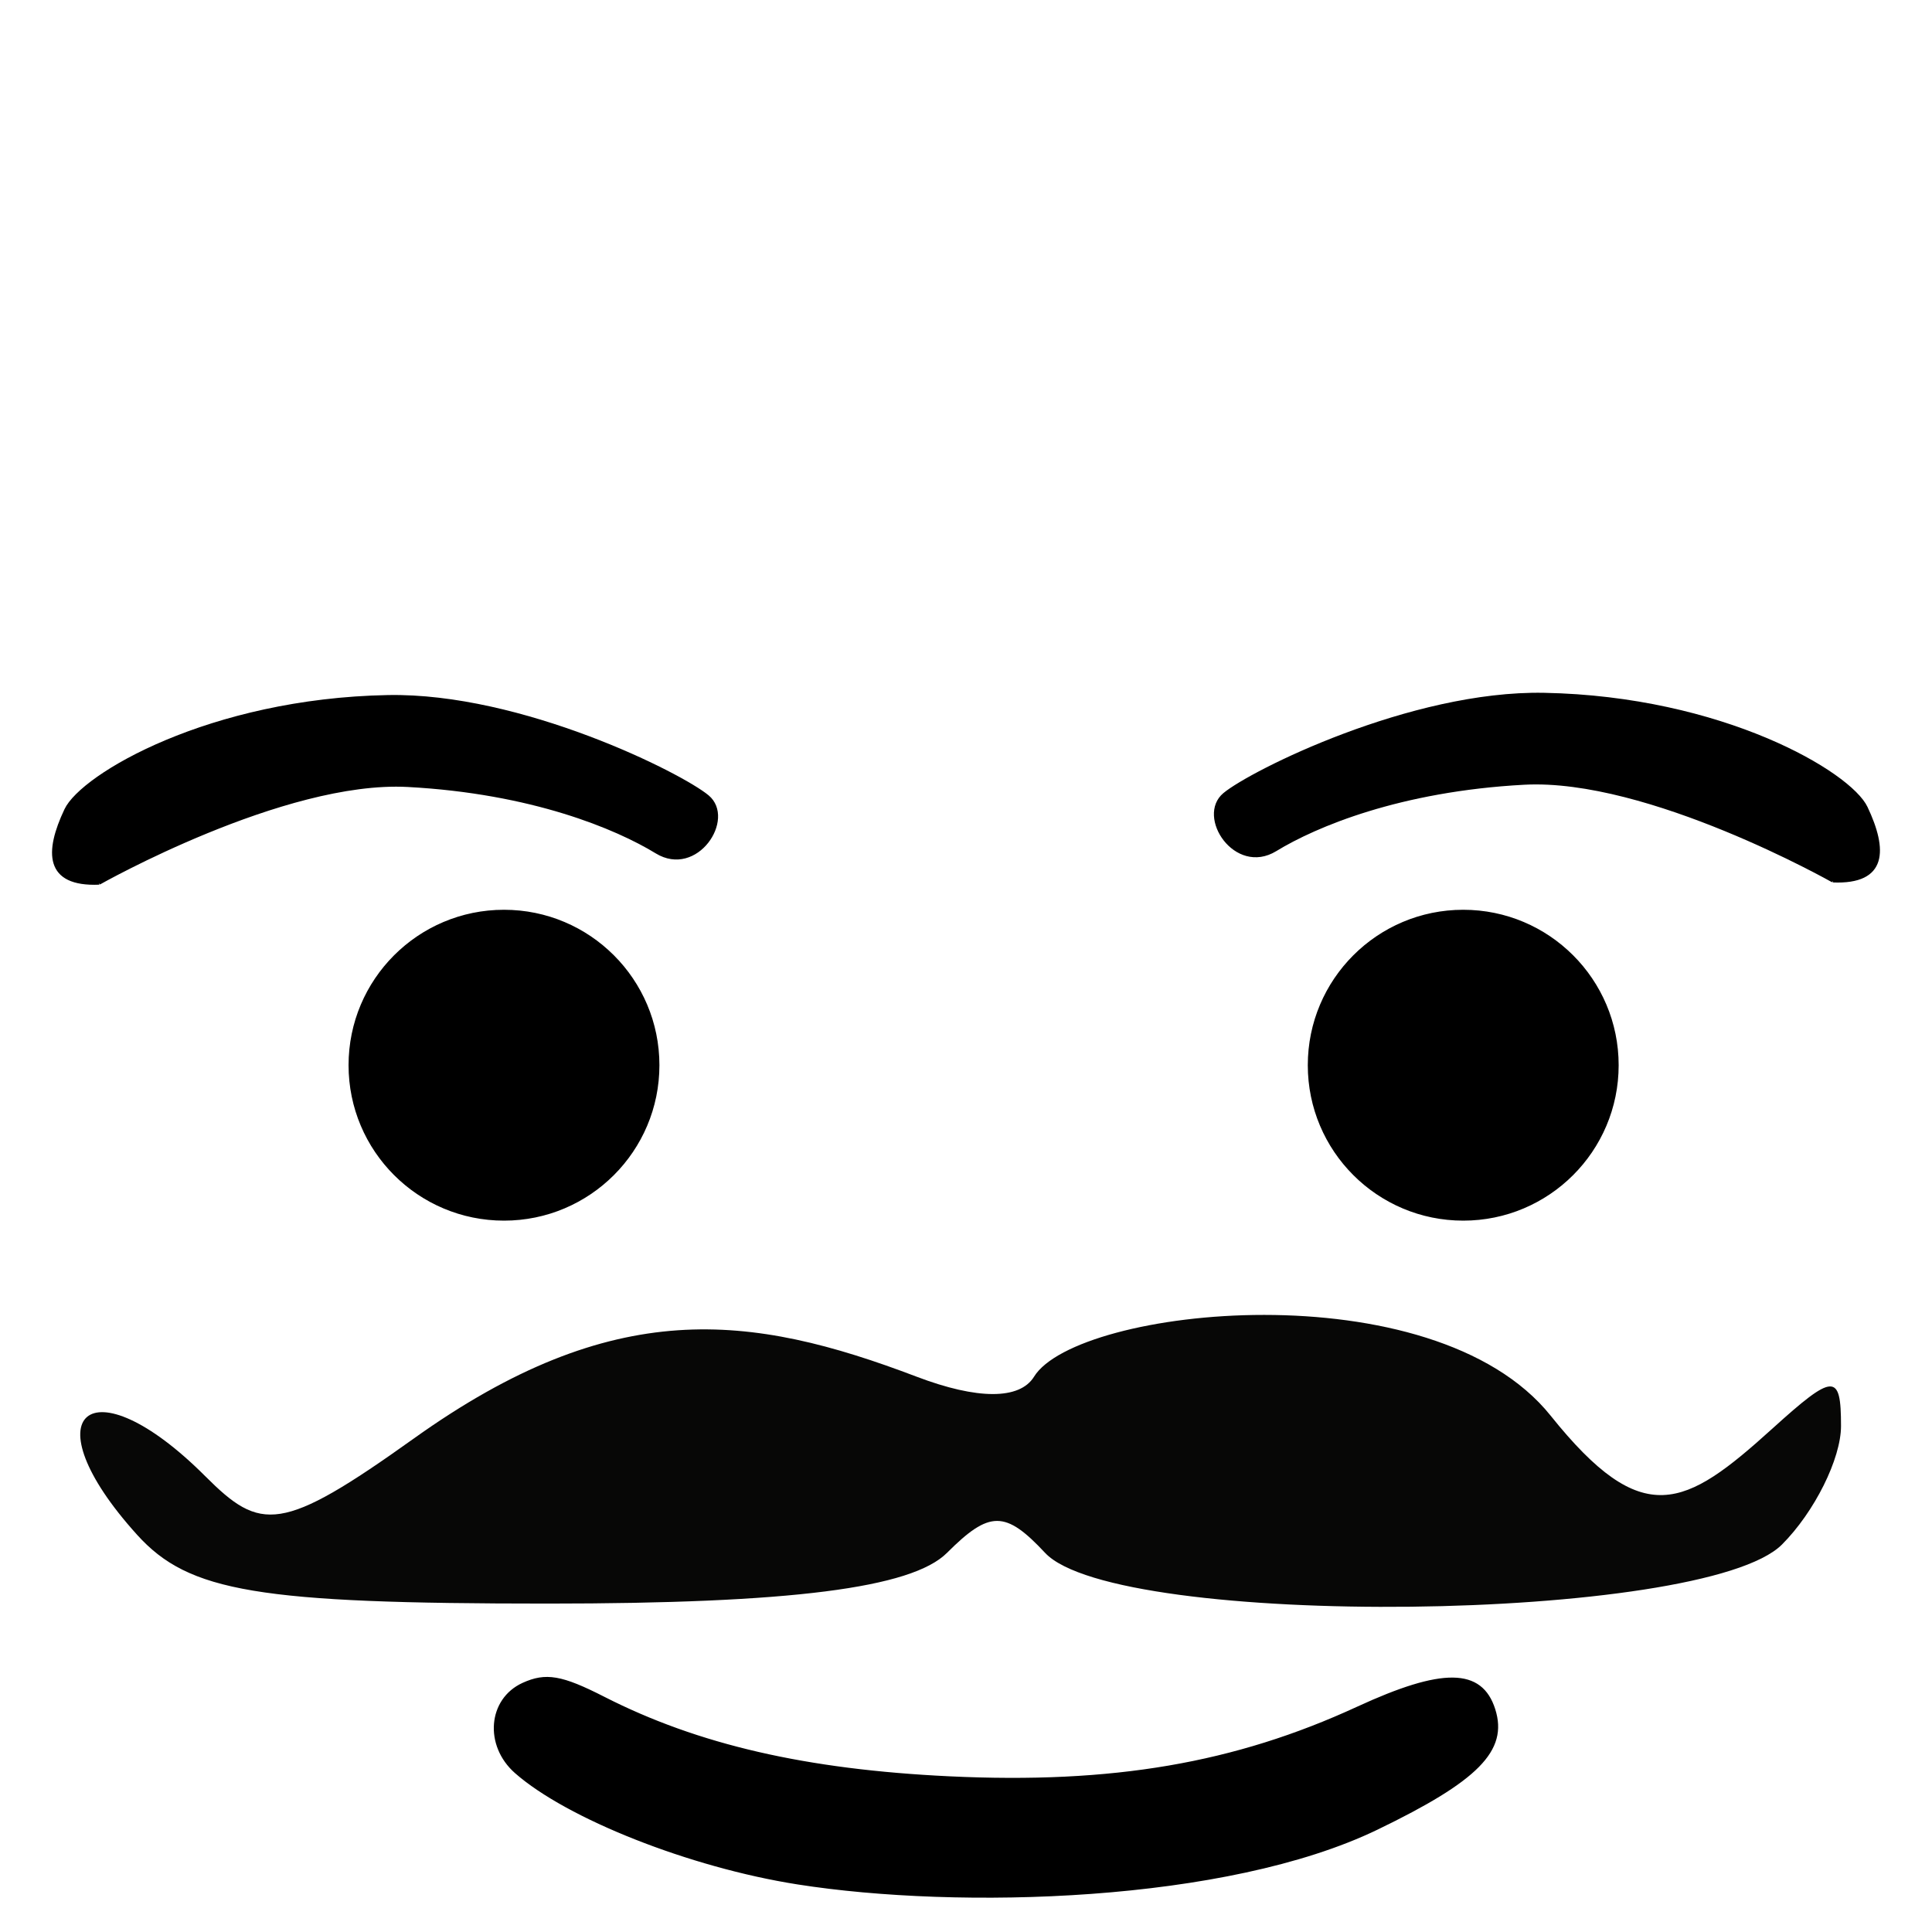
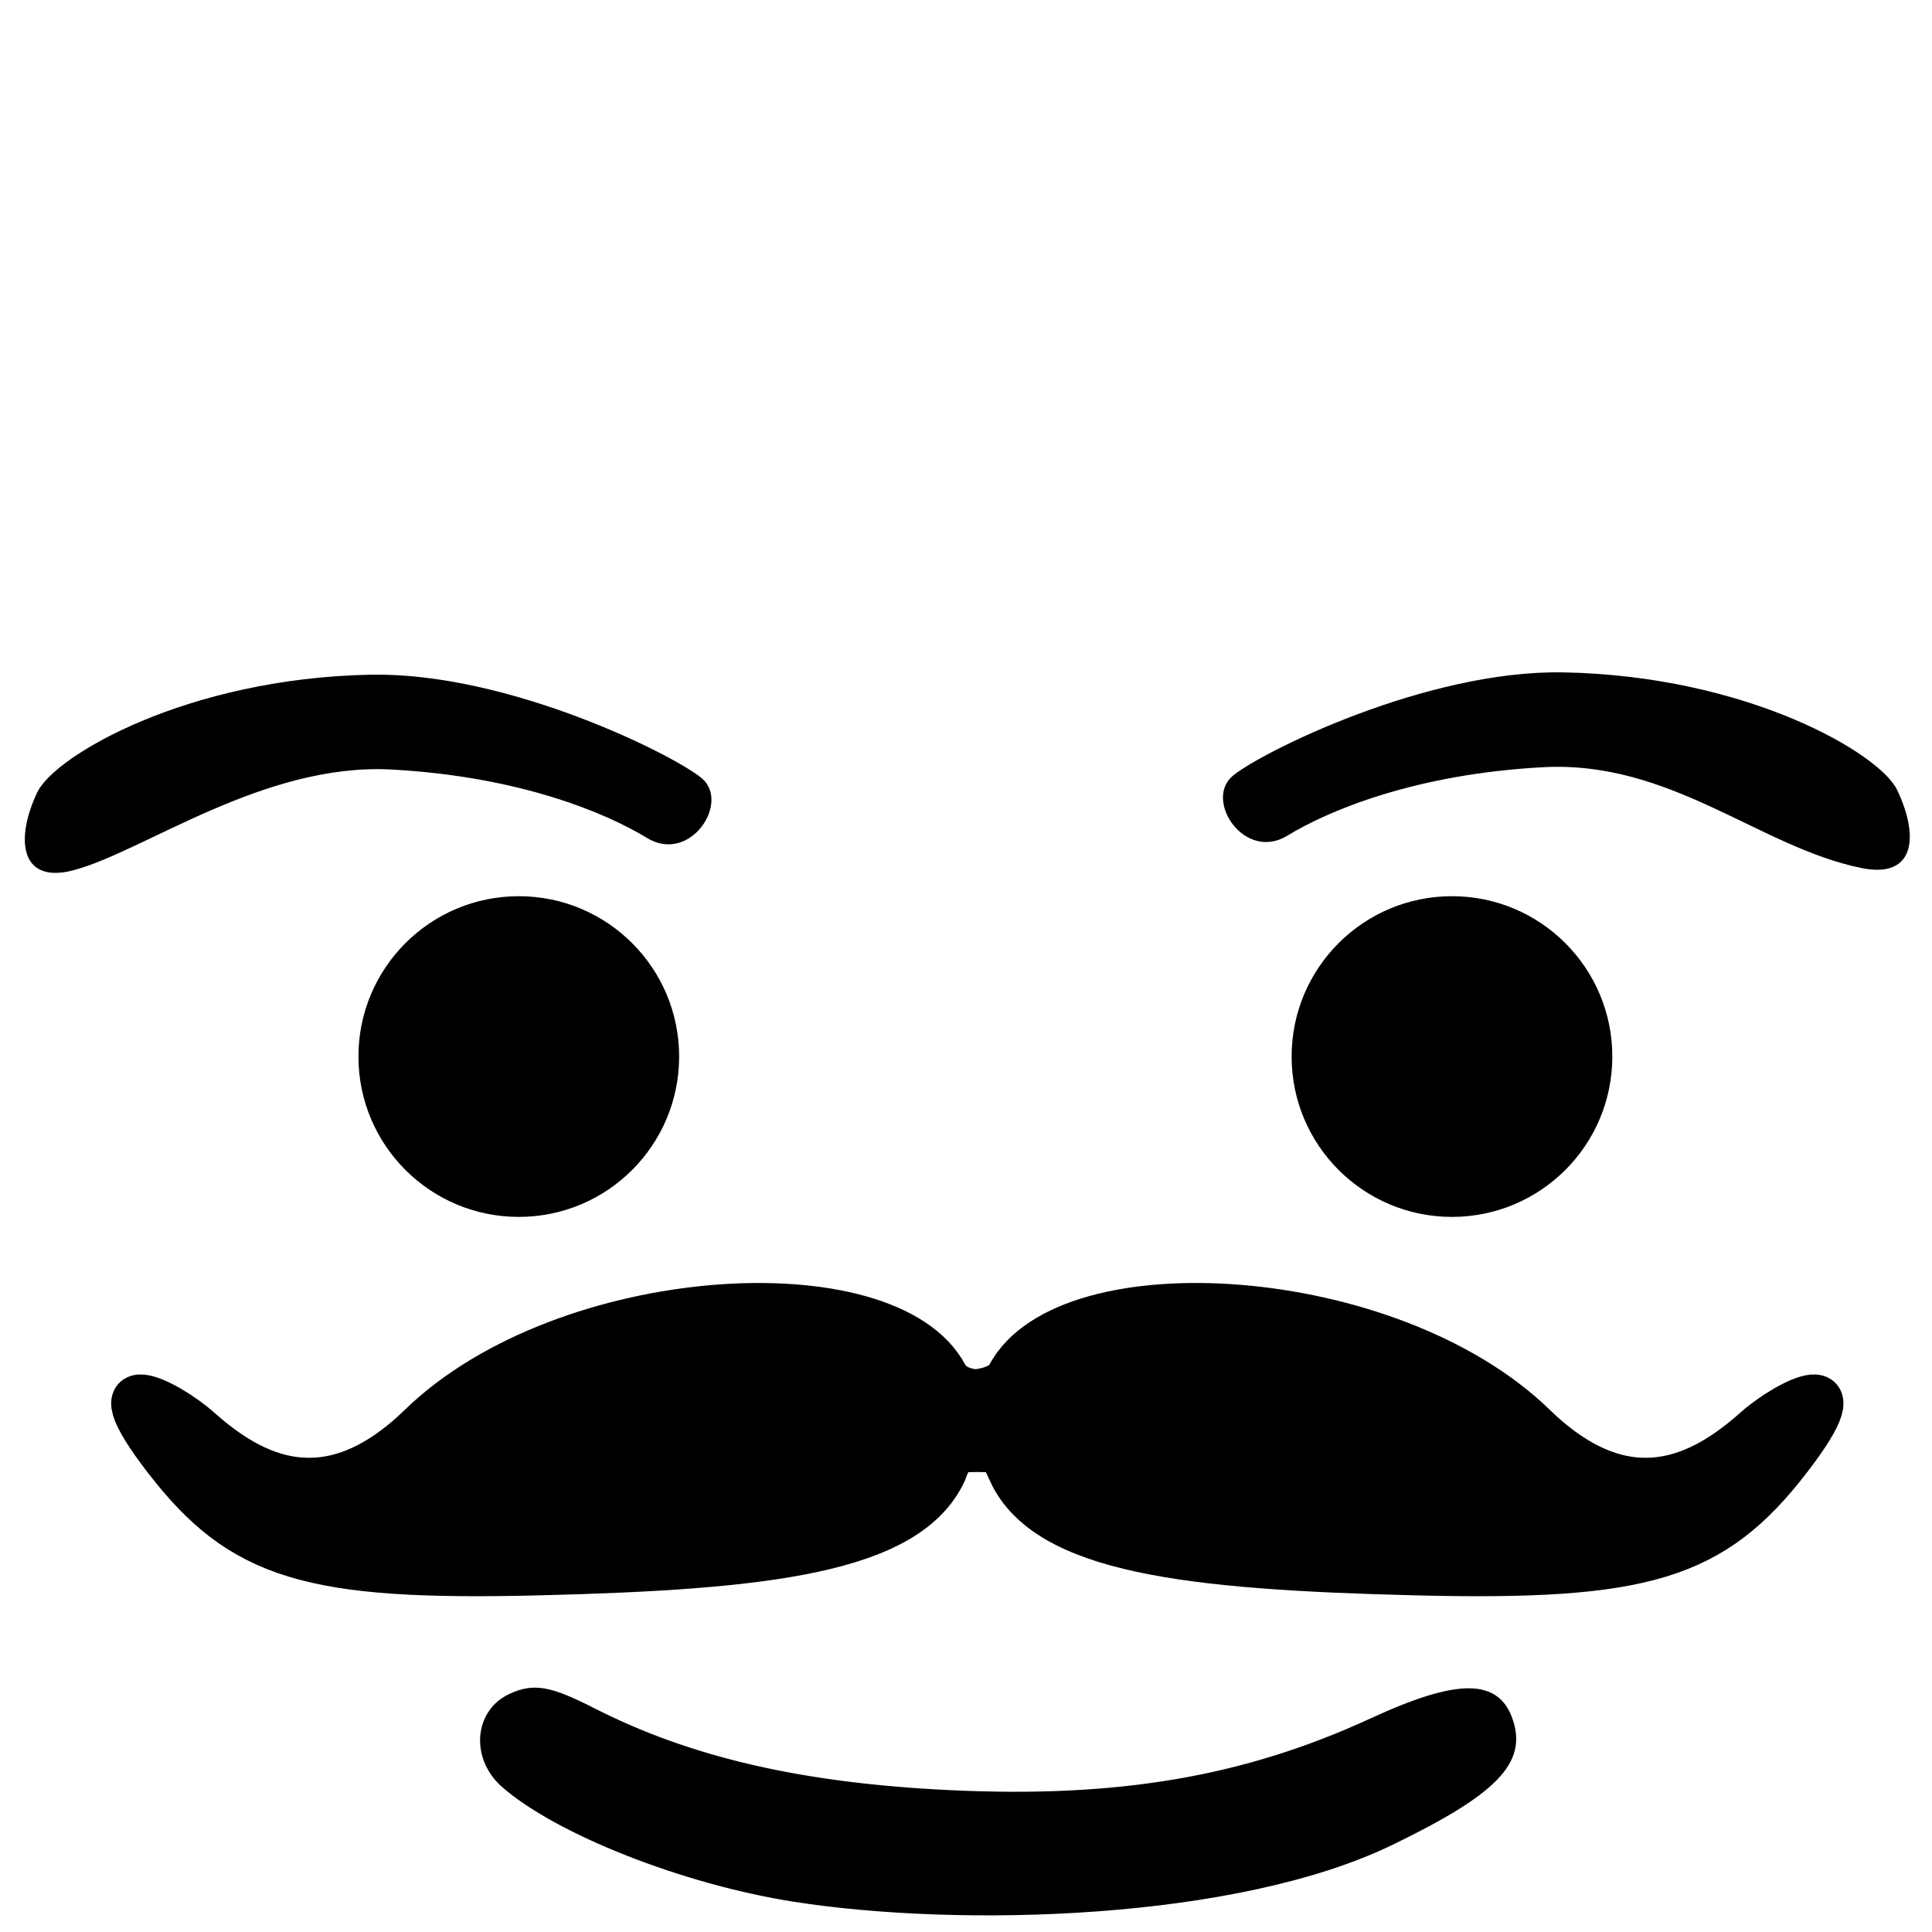
<svg xmlns="http://www.w3.org/2000/svg" width="1024" height="1024" id="svg2" version="1.1">
  <defs id="defs4">
    </defs>
  <g id="layer1" transform="translate(0,-28.36218)">
-     <g id="g3127" transform="matrix(1.647642,0,0,1.647642,1435.42,-4.099446)">
-       <g id="g3111">
-         <g id="g3078">
-           <g transform="translate(-974.2857,-2.857143)" id="g2996">
-             <path id="path2998" d="m 147.212,516.301 c -35.129,-38.818 -15.224,-56 21.885,-18.891 17.864,17.864 24.376,18.435 67.085,-12.087 64.334,-45.978 108.197,-40.275 161.777,-19.903 19.575,7.442 33.163,7.442 37.763,0 13.834,-22.384 128.245,-34.796 166.193,12.549 29.657,37.002 43.13,29.66 71.296,4.17 19.804,-17.922 22.105,-18.012 22.105,-0.863 0,10.528 -8.548,27.689 -18.995,38.136 -25.161,25.161 -214.047,27.295 -237.043,2.678 -12.795,-13.697 -17.861,-13.697 -31.558,0 -11.351,11.351 -50.428,16.317 -128.41,16.317 -93.244,0 -115.458,-3.717 -132.098,-22.105 z" style="fill:#070706" />
-           </g>
-           <g style="fill:#000000;stroke:#000000" id="layer1-4" transform="matrix(0.4542685,0,0,0.4542685,-787.1592,165.0164)">
-             <g style="fill:#000000;stroke:#000000" id="g3052" transform="matrix(1.986072,0,0,1.986072,-228.802,-415.3674)">
-               <g style="fill:#000000;stroke:#000000" id="g3045">
-                 <g style="fill:#000000;stroke:#000000" id="g3007" transform="translate(-2.857145,-77.14286)">
-                   <path style="fill:#000000;stroke:#000000" d="m 309.407,796.626 c -38.626,-6.066 -82.264,-23.487 -100.545,-39.584 -10.857,-9.56 -9.518,-25.824 2.58,-31.336 8.082,-3.682 13.685,-2.719 28.681,4.931 33.504,17.092 72.155,26.001 123.357,28.431 58.144,2.76 101.755,-4.692 145.524,-24.867 30.294,-13.963 44,-13.798 48.565,0.586 4.578,14.423 -5.868,25.026 -41.719,42.348 -53.667,25.929 -149,28.513 -206.443,19.491 z" id="path3009" />
+     <g transform="matrix(1.031634,0,0,1.031634,-15.55247,-23.34338)" id="layer1-9">
+       <g transform="matrix(1.647642,0,0,1.647642,1435.42,-4.099446)" id="g3127">
+         <g id="g3111">
+           <g id="g3078">
+             <g id="g2996" transform="translate(-974.2857,-2.857143)" />
+             <g transform="matrix(0.4542685,0,0,0.4542685,-787.1592,165.0164)" id="layer1-4" style="fill:#000000;stroke:#000000">
+               <g transform="matrix(1.986072,0,0,1.986072,-228.802,-415.3674)" id="g3052" style="fill:#000000;stroke:#000000">
+                 <g id="g3045" style="fill:#000000;stroke:#000000">
+                   <g transform="translate(-2.857145,-77.14286)" id="g3007" style="fill:#000000;stroke:#000000">
+                     <path id="path3009" d="m 309.407,796.626 c -38.626,-6.066 -82.264,-23.487 -100.545,-39.584 -10.857,-9.56 -9.518,-25.824 2.58,-31.336 8.082,-3.682 13.685,-2.719 28.681,4.931 33.504,17.092 72.155,26.001 123.357,28.431 58.144,2.76 101.755,-4.692 145.524,-24.867 30.294,-13.963 44,-13.798 48.565,0.586 4.578,14.423 -5.868,25.026 -41.719,42.348 -53.667,25.929 -149,28.513 -206.443,19.491 z" style="fill:#000000;stroke:#000000" />
+                   </g>
+                   <g transform="translate(-2.8922166e-4,0)" style="fill:#000000;stroke:#000000" id="g3041" />
                </g>
-                 <g id="g3041" style="fill:#000000;stroke:#000000" transform="translate(-2.8922166e-4,0)" />
              </g>
            </g>
+             <g id="g3072" style="fill:#000000;stroke:#000000">
+               <path transform="matrix(0.7092199,0,0,0.7092199,-170.39,129.6838)" d="m -677.143,328.076 c 0,38.66 -31.34,70 -70,70 -38.66,0 -70,-31.34 -70,-70 0,-38.66 31.34,-70 70,-70 38.66,0 70,31.34 70,70 z" id="path3008" style="fill:#000000;fill-opacity:1;stroke:#000000;stroke-opacity:1" />
+               <path transform="matrix(0.7092199,0,0,0.7092199,120.5957,129.6838)" d="m -677.143,328.076 c 0,38.66 -31.34,70 -70,70 -38.66,0 -70,-31.34 -70,-70 0,-38.66 31.34,-70 70,-70 38.66,0 70,31.34 70,70 z" id="path3008-1" style="fill:#000000;fill-opacity:1;stroke:#000000;stroke-opacity:1" />
+               <path id="path3052" d="m -839.286,303.791 c 21.824,-5.76 59.286,-33.571 99.286,-31.429 40,2.143 67.143,13.571 80,21.429 12.857,7.857 25,-10.714 16.429,-17.857 -8.571,-7.143 -60.002,-32.952 -102.857,-32.143 -57.251,1.082 -98.293,25.285 -103.571,36.429 -6.429,13.571 -5.875,27.95 10.714,23.571 z" style="fill:#000000;stroke:#000000;stroke-width:1px;stroke-linecap:butt;stroke-linejoin:miter;stroke-opacity:1" />
+             </g>
          </g>
-           <g style="fill:#000000;stroke:#000000" id="g3072">
-             <path style="fill:#000000;fill-opacity:1;stroke:#000000;stroke-opacity:1" id="path3008" d="m -677.143,328.076 c 0,38.66 -31.34,70 -70,70 -38.66,0 -70,-31.34 -70,-70 0,-38.66 31.34,-70 70,-70 38.66,0 70,31.34 70,70 z" transform="matrix(0.7092199,0,0,0.7092199,-179.1829,129.6838)" />
-             <path style="fill:#000000;fill-opacity:1;stroke:#000000;stroke-opacity:1" id="path3008-1" d="m -677.143,328.076 c 0,38.66 -31.34,70 -70,70 -38.66,0 -70,-31.34 -70,-70 0,-38.66 31.34,-70 70,-70 38.66,0 70,31.34 70,70 z" transform="matrix(0.7092199,0,0,0.7092199,129.3886,129.6838)" />
-             <path style="fill:#000000;stroke:#000000;stroke-width:1px;stroke-linecap:butt;stroke-linejoin:miter;stroke-opacity:1" d="m -839.286,303.791 c 0,0 59.286,-33.571 99.286,-31.429 40,2.143 67.143,13.571 80,21.429 12.857,7.857 25,-10.714 16.429,-17.857 -8.571,-7.143 -60.002,-32.952 -102.857,-32.143 -57.251,1.082 -98.293,25.285 -103.571,36.429 -6.429,13.571 -6.429,24.286 10.714,23.571 z" id="path3052" />
-           </g>
+           <path id="path3052-82" d="m -281.614,303.069 c -31.772,-6.559 -59.286,-33.571 -99.286,-31.429 -40,2.143 -67.143,13.571 -80,21.429 -12.857,7.857 -25,-10.714 -16.429,-17.857 8.571,-7.143 60.002,-32.952 102.857,-32.143 57.251,1.082 98.293,25.285 103.571,36.429 6.429,13.571 6.089,27.041 -10.714,23.571 z" style="fill:#000000;stroke:#000000;stroke-width:1px;stroke-linecap:butt;stroke-linejoin:miter;stroke-opacity:1" />
        </g>
-         <path style="fill:#000000;stroke:#000000;stroke-width:1px;stroke-linecap:butt;stroke-linejoin:miter;stroke-opacity:1" d="m -281.614,303.069 c 0,0 -59.286,-33.571 -99.286,-31.429 -40,2.143 -67.143,13.571 -80,21.429 -12.857,7.857 -25,-10.714 -16.429,-17.857 8.571,-7.143 60.002,-32.952 102.857,-32.143 57.251,1.082 98.293,25.285 103.571,36.429 6.429,13.571 6.429,24.286 -10.714,23.571 z" id="path3052-82" />
      </g>
    </g>
+     <path style="fill:#000000;stroke:#000000;stroke-width:23.673px;stroke-linecap:butt;stroke-linejoin:miter;stroke-opacity:1" d="m 535.498,808.52 c 19.43,41.849 93.903,50.592 214.965,53.582 121.062,2.988 157.37,-7.987 197.724,-60.298 40.354,-52.31 -1.472,-30.5 -17.573,-16.152 -28.194,25.124 -67.822,46.624 -117.378,-1.515 -76.908,-74.724 -248.142,-84.385 -278.538,-26.632 -3.737,7.1 -15.887,8.392 -17.634,8.392 -2.301,0 -12.029,-1.302 -15.766,-8.392 -30.396,-57.753 -201.63,-48.092 -278.538,26.632 -49.556,48.149 -89.184,26.649 -117.378,1.515 C 89.281,771.304 47.454,749.493 87.808,801.804 128.162,854.114 164.47,865.089 285.532,862.102 406.594,859.112 481.067,850.369 500.497,808.52 c 4.484,-13.451 10.345,-11.432 17.501,-11.806 7.156,0.379 13.017,-1.633 17.501,11.806 z" id="path3036" />
  </g>
</svg>
